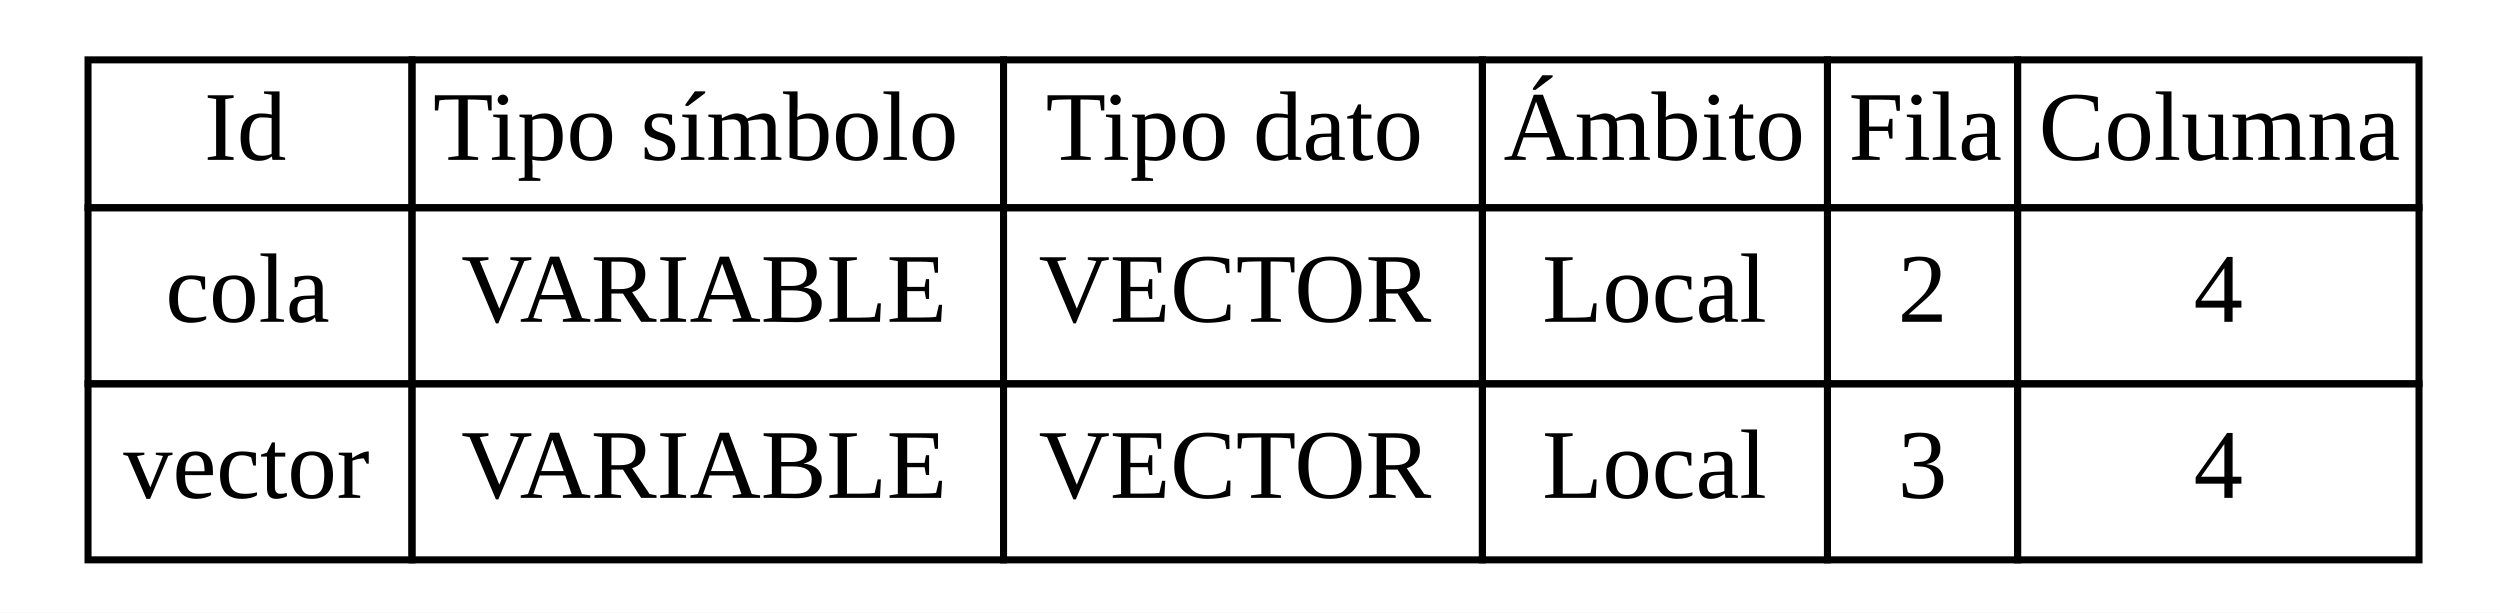
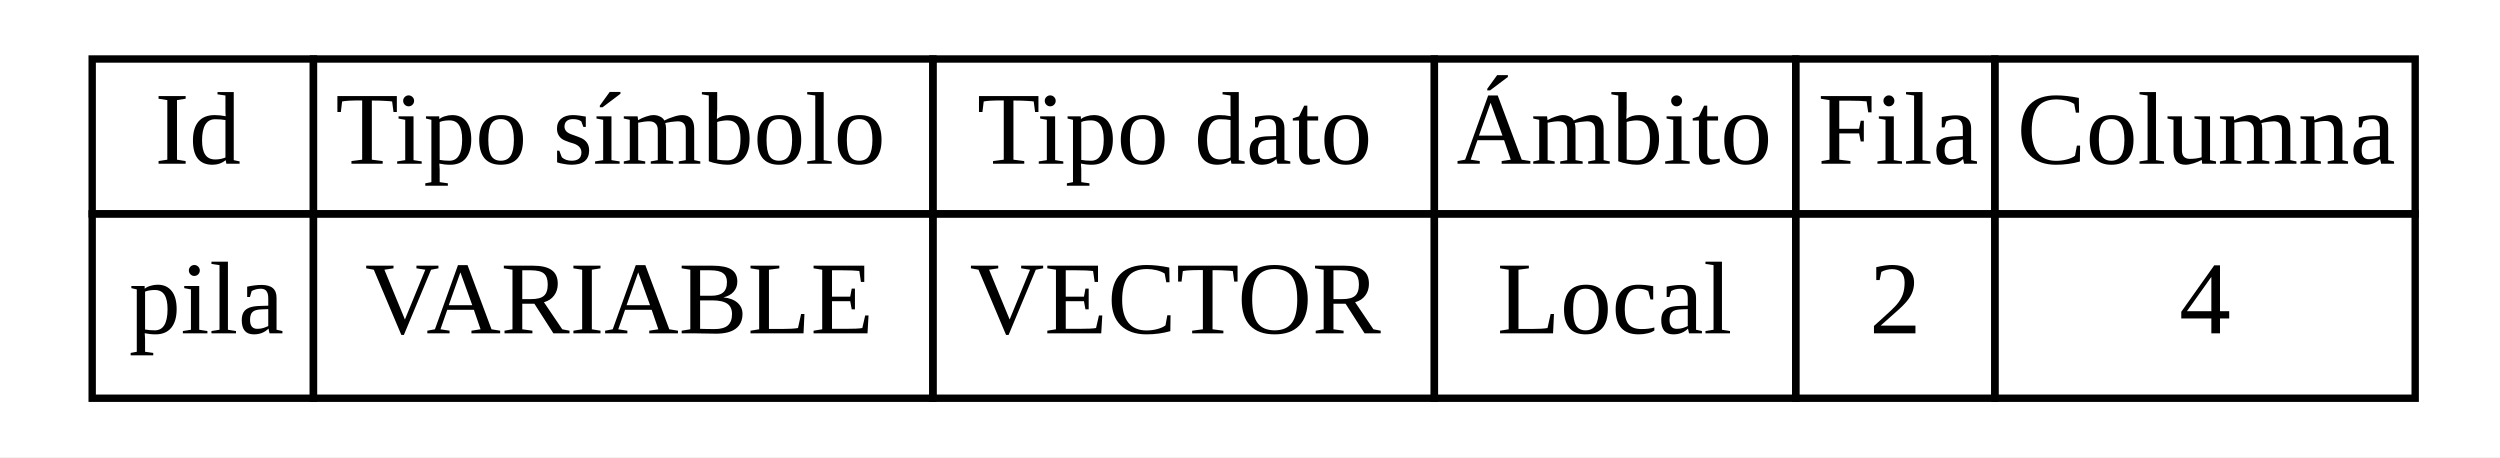
- <svg xmlns="http://www.w3.org/2000/svg" width="355pt" height="87pt" viewBox="0.00 0.00 355.00 87.00">
-   <g id="graph0" class="graph" transform="scale(1 1) rotate(0) translate(4 83)">
-     <polygon fill="white" stroke="transparent" points="-4,4 -4,-83 351,-83 351,4 -4,4" />
+ <svg xmlns="http://www.w3.org/2000/svg" width="339pt" height="62pt" viewBox="0.00 0.00 339.00 62.00">
+   <g id="graph0" class="graph" transform="scale(1 1) rotate(0) translate(4 58)">
+     <polygon fill="white" stroke="transparent" points="-4,4 -4,-58 335,-58 335,4 -4,4" />
    <g id="node1" class="node">
-       <polygon fill="none" stroke="black" points="8.5,-53.5 8.5,-74.5 54.5,-74.5 54.5,-53.5 8.5,-53.5" />
-       <text text-anchor="start" x="25" y="-60.3" font-family="Times New Roman,serif" font-size="14.00">Id</text>
-       <polygon fill="none" stroke="black" points="54.5,-53.5 54.5,-74.5 138.5,-74.5 138.5,-53.5 54.5,-53.5" />
-       <text text-anchor="start" x="57.5" y="-60.3" font-family="Times New Roman,serif" font-size="14.00">Tipo símbolo</text>
-       <polygon fill="none" stroke="black" points="138.5,-53.5 138.5,-74.5 206.5,-74.5 206.5,-53.5 138.5,-53.5" />
-       <text text-anchor="start" x="144.5" y="-60.3" font-family="Times New Roman,serif" font-size="14.00">Tipo dato</text>
-       <polygon fill="none" stroke="black" points="206.5,-53.5 206.5,-74.5 255.5,-74.5 255.5,-53.5 206.5,-53.5" />
-       <text text-anchor="start" x="209.5" y="-60.3" font-family="Times New Roman,serif" font-size="14.00">Ámbito</text>
-       <polygon fill="none" stroke="black" points="255.5,-53.5 255.5,-74.5 282.5,-74.5 282.5,-53.5 255.5,-53.5" />
-       <text text-anchor="start" x="258.5" y="-60.3" font-family="Times New Roman,serif" font-size="14.00">Fila</text>
-       <polygon fill="none" stroke="black" points="282.5,-53.5 282.5,-74.5 339.5,-74.5 339.5,-53.5 282.5,-53.5" />
-       <text text-anchor="start" x="285.5" y="-60.3" font-family="Times New Roman,serif" font-size="14.00">Columna</text>
-       <polygon fill="none" stroke="black" points="8.5,-28.5 8.5,-53.5 54.5,-53.5 54.5,-28.5 8.5,-28.5" />
-       <text text-anchor="start" x="19.5" y="-37.3" font-family="Times New Roman,serif" font-size="14.00">cola</text>
-       <polygon fill="none" stroke="black" points="54.5,-28.5 54.5,-53.5 138.5,-53.5 138.5,-28.5 54.5,-28.5" />
-       <text text-anchor="start" x="61.5" y="-37.3" font-family="Times New Roman,serif" font-size="14.00">VARIABLE</text>
-       <polygon fill="none" stroke="black" points="138.5,-28.5 138.5,-53.5 206.5,-53.5 206.5,-28.5 138.5,-28.5" />
-       <text text-anchor="start" x="143.5" y="-37.3" font-family="Times New Roman,serif" font-size="14.00">VECTOR</text>
-       <polygon fill="none" stroke="black" points="206.5,-28.5 206.5,-53.5 255.5,-53.5 255.5,-28.5 206.5,-28.5" />
-       <text text-anchor="start" x="215" y="-37.3" font-family="Times New Roman,serif" font-size="14.00">Local</text>
-       <polygon fill="none" stroke="black" points="255.5,-28.5 255.5,-53.5 282.5,-53.5 282.5,-28.5 255.5,-28.5" />
-       <text text-anchor="start" x="265.5" y="-37.3" font-family="Times New Roman,serif" font-size="14.00">2</text>
-       <polygon fill="none" stroke="black" points="282.5,-28.5 282.5,-53.5 339.5,-53.5 339.5,-28.5 282.5,-28.5" />
-       <text text-anchor="start" x="307.5" y="-37.3" font-family="Times New Roman,serif" font-size="14.00">4</text>
-       <polygon fill="none" stroke="black" points="8.5,-3.5 8.5,-28.5 54.5,-28.5 54.5,-3.5 8.5,-3.5" />
-       <text text-anchor="start" x="13.5" y="-12.3" font-family="Times New Roman,serif" font-size="14.00">vector</text>
-       <polygon fill="none" stroke="black" points="54.5,-3.5 54.5,-28.5 138.5,-28.5 138.5,-3.5 54.5,-3.5" />
-       <text text-anchor="start" x="61.5" y="-12.3" font-family="Times New Roman,serif" font-size="14.00">VARIABLE</text>
-       <polygon fill="none" stroke="black" points="138.5,-3.5 138.5,-28.5 206.5,-28.5 206.5,-3.5 138.5,-3.5" />
-       <text text-anchor="start" x="143.5" y="-12.3" font-family="Times New Roman,serif" font-size="14.00">VECTOR</text>
-       <polygon fill="none" stroke="black" points="206.5,-3.5 206.5,-28.5 255.5,-28.5 255.5,-3.5 206.5,-3.5" />
-       <text text-anchor="start" x="215" y="-12.3" font-family="Times New Roman,serif" font-size="14.00">Local</text>
-       <polygon fill="none" stroke="black" points="255.5,-3.5 255.5,-28.5 282.5,-28.5 282.5,-3.5 255.5,-3.5" />
-       <text text-anchor="start" x="265.5" y="-12.3" font-family="Times New Roman,serif" font-size="14.00">3</text>
-       <polygon fill="none" stroke="black" points="282.5,-3.5 282.5,-28.5 339.5,-28.5 339.5,-3.5 282.5,-3.5" />
-       <text text-anchor="start" x="307.5" y="-12.3" font-family="Times New Roman,serif" font-size="14.00">4</text>
+       <polygon fill="none" stroke="black" points="8.5,-29 8.5,-50 38.5,-50 38.5,-29 8.5,-29" />
+       <text text-anchor="start" x="17" y="-35.8" font-family="Times New Roman,serif" font-size="14.00">Id</text>
+       <polygon fill="none" stroke="black" points="38.5,-29 38.5,-50 122.5,-50 122.5,-29 38.5,-29" />
+       <text text-anchor="start" x="41.5" y="-35.8" font-family="Times New Roman,serif" font-size="14.00">Tipo símbolo</text>
+       <polygon fill="none" stroke="black" points="122.5,-29 122.5,-50 190.5,-50 190.5,-29 122.5,-29" />
+       <text text-anchor="start" x="128.5" y="-35.8" font-family="Times New Roman,serif" font-size="14.00">Tipo dato</text>
+       <polygon fill="none" stroke="black" points="190.5,-29 190.5,-50 239.5,-50 239.5,-29 190.5,-29" />
+       <text text-anchor="start" x="193.5" y="-35.8" font-family="Times New Roman,serif" font-size="14.00">Ámbito</text>
+       <polygon fill="none" stroke="black" points="239.5,-29 239.5,-50 266.5,-50 266.5,-29 239.5,-29" />
+       <text text-anchor="start" x="242.5" y="-35.8" font-family="Times New Roman,serif" font-size="14.00">Fila</text>
+       <polygon fill="none" stroke="black" points="266.5,-29 266.5,-50 323.5,-50 323.5,-29 266.5,-29" />
+       <text text-anchor="start" x="269.5" y="-35.8" font-family="Times New Roman,serif" font-size="14.00">Columna</text>
+       <polygon fill="none" stroke="black" points="8.5,-4 8.5,-29 38.5,-29 38.5,-4 8.5,-4" />
+       <text text-anchor="start" x="13.5" y="-12.8" font-family="Times New Roman,serif" font-size="14.00">pila</text>
+       <polygon fill="none" stroke="black" points="38.5,-4 38.5,-29 122.5,-29 122.5,-4 38.5,-4" />
+       <text text-anchor="start" x="45.5" y="-12.8" font-family="Times New Roman,serif" font-size="14.00">VARIABLE</text>
+       <polygon fill="none" stroke="black" points="122.5,-4 122.5,-29 190.5,-29 190.5,-4 122.5,-4" />
+       <text text-anchor="start" x="127.5" y="-12.8" font-family="Times New Roman,serif" font-size="14.00">VECTOR</text>
+       <polygon fill="none" stroke="black" points="190.5,-4 190.5,-29 239.5,-29 239.5,-4 190.5,-4" />
+       <text text-anchor="start" x="199" y="-12.8" font-family="Times New Roman,serif" font-size="14.00">Local</text>
+       <polygon fill="none" stroke="black" points="239.5,-4 239.5,-29 266.5,-29 266.5,-4 239.5,-4" />
+       <text text-anchor="start" x="249.5" y="-12.8" font-family="Times New Roman,serif" font-size="14.00">2</text>
+       <polygon fill="none" stroke="black" points="266.5,-4 266.5,-29 323.5,-29 323.5,-4 266.5,-4" />
+       <text text-anchor="start" x="291.5" y="-12.8" font-family="Times New Roman,serif" font-size="14.00">4</text>
    </g>
  </g>
</svg>
